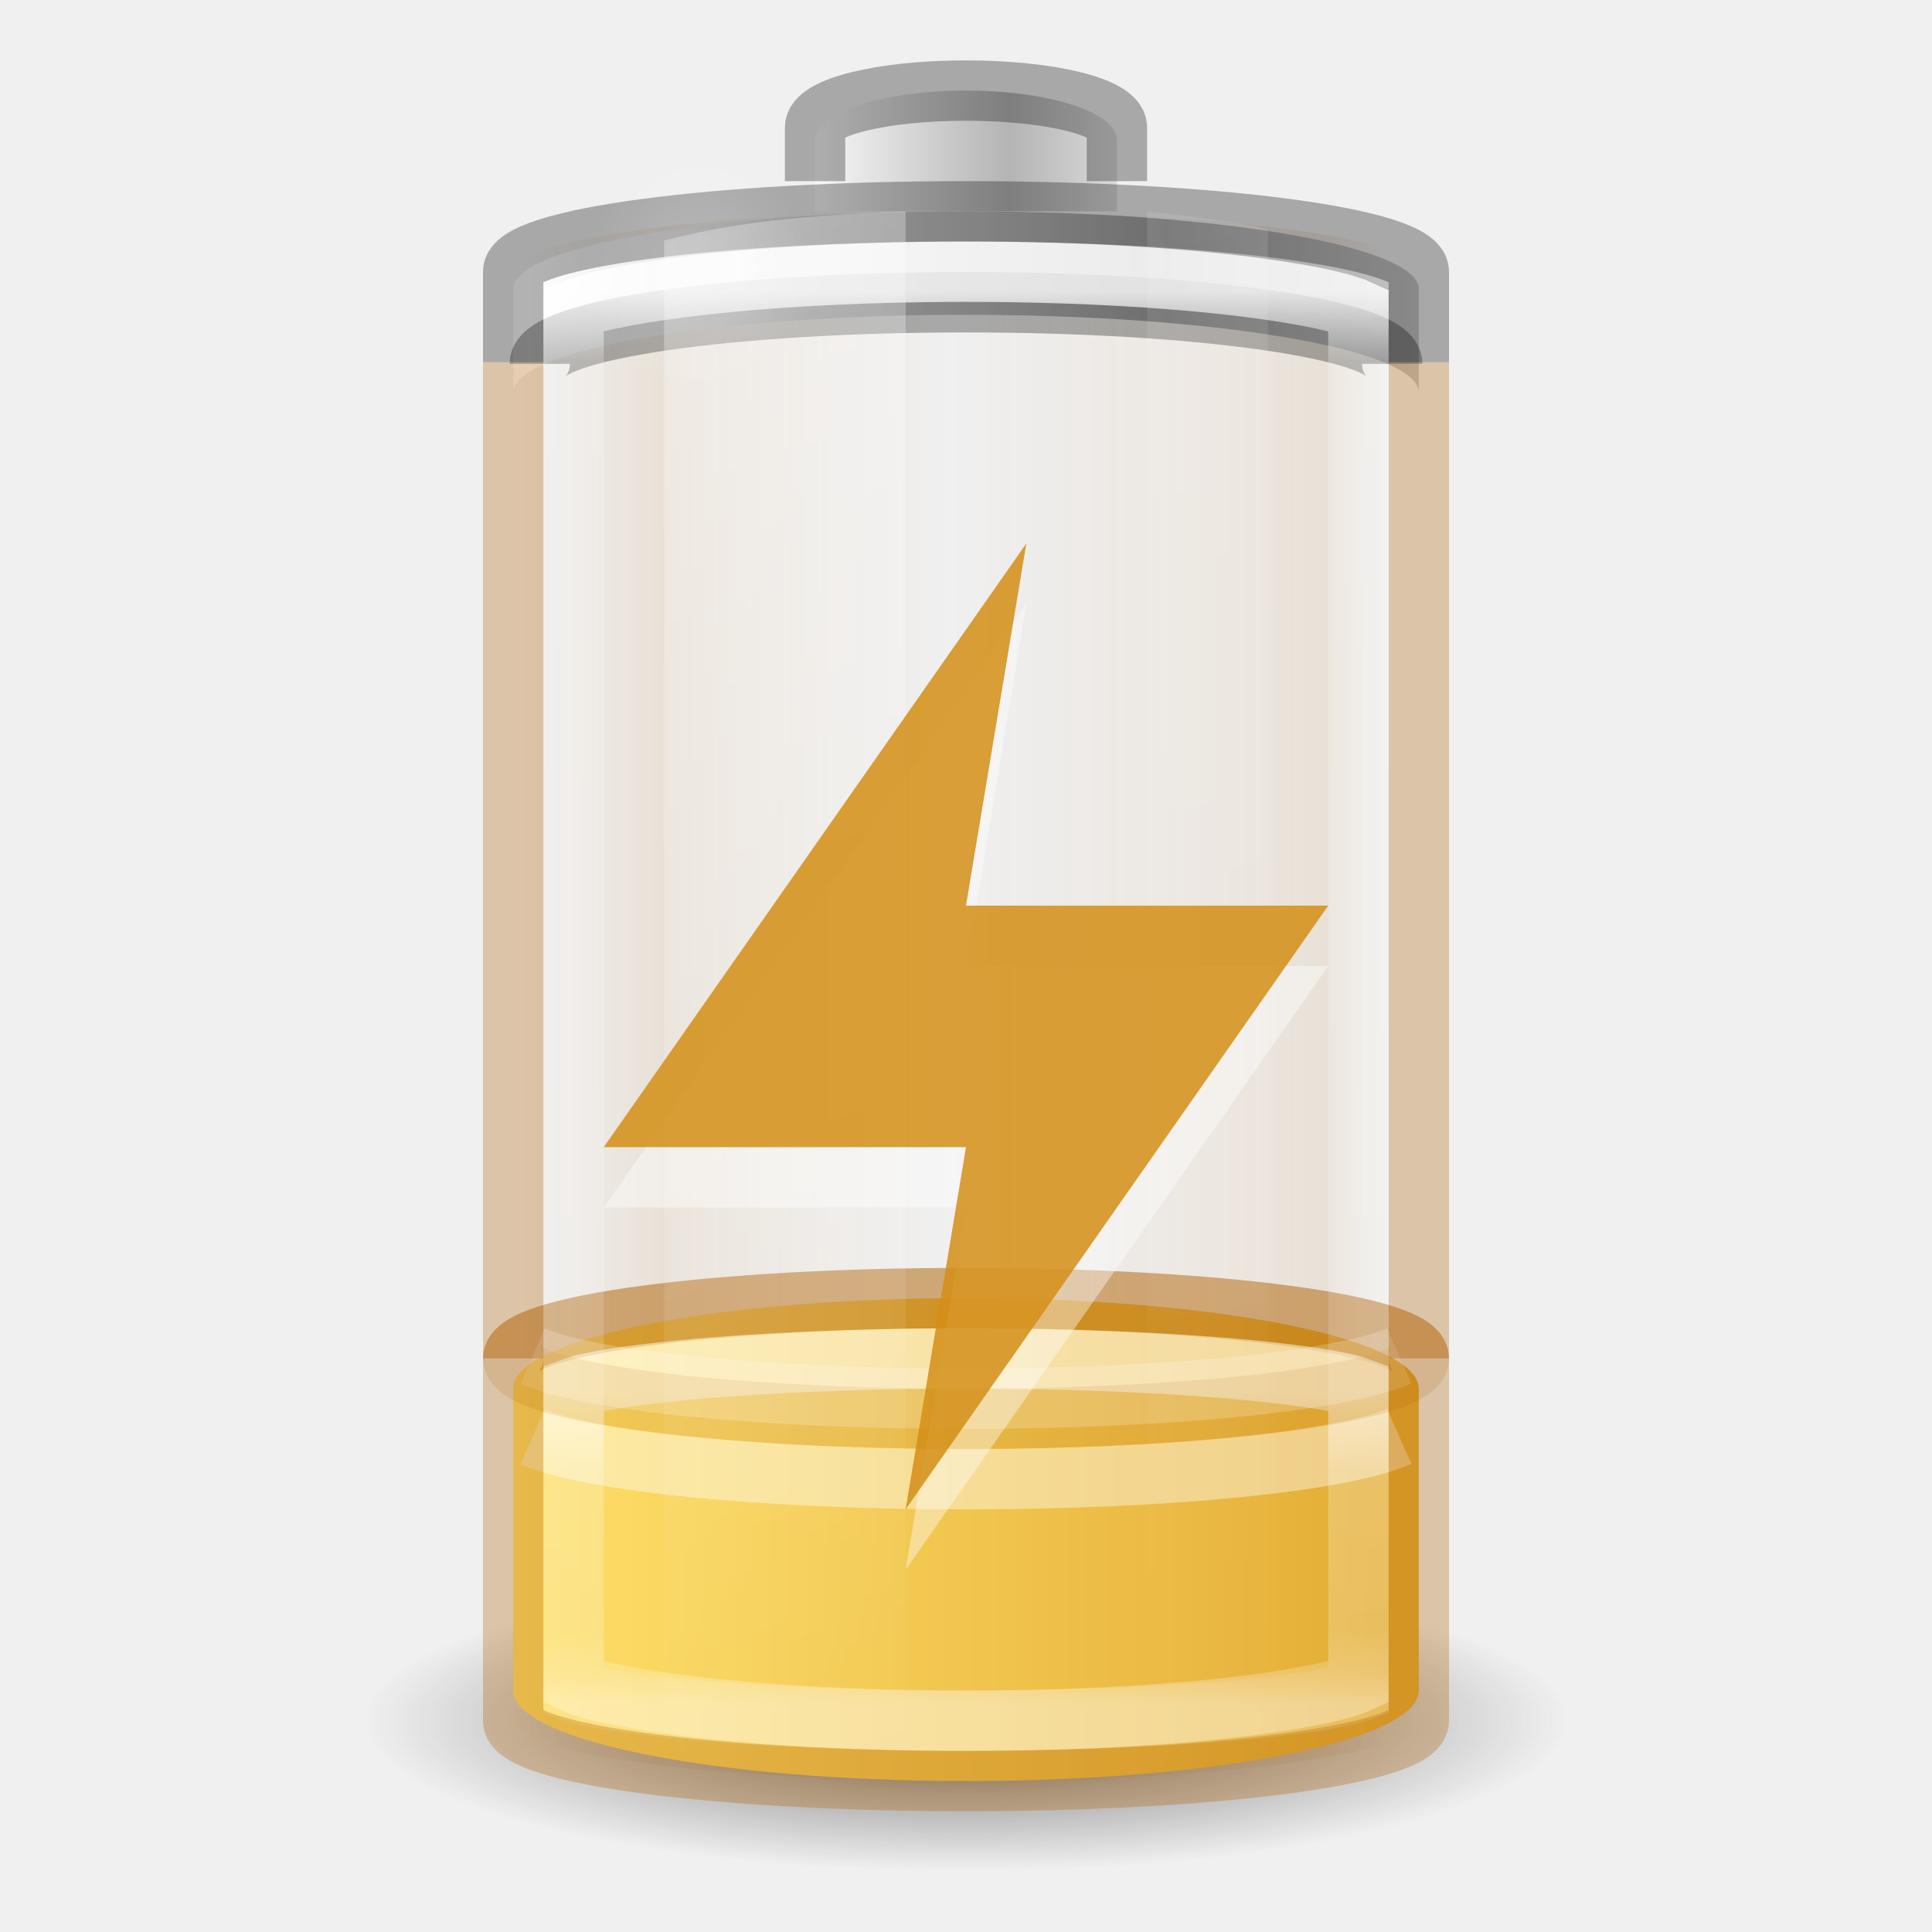
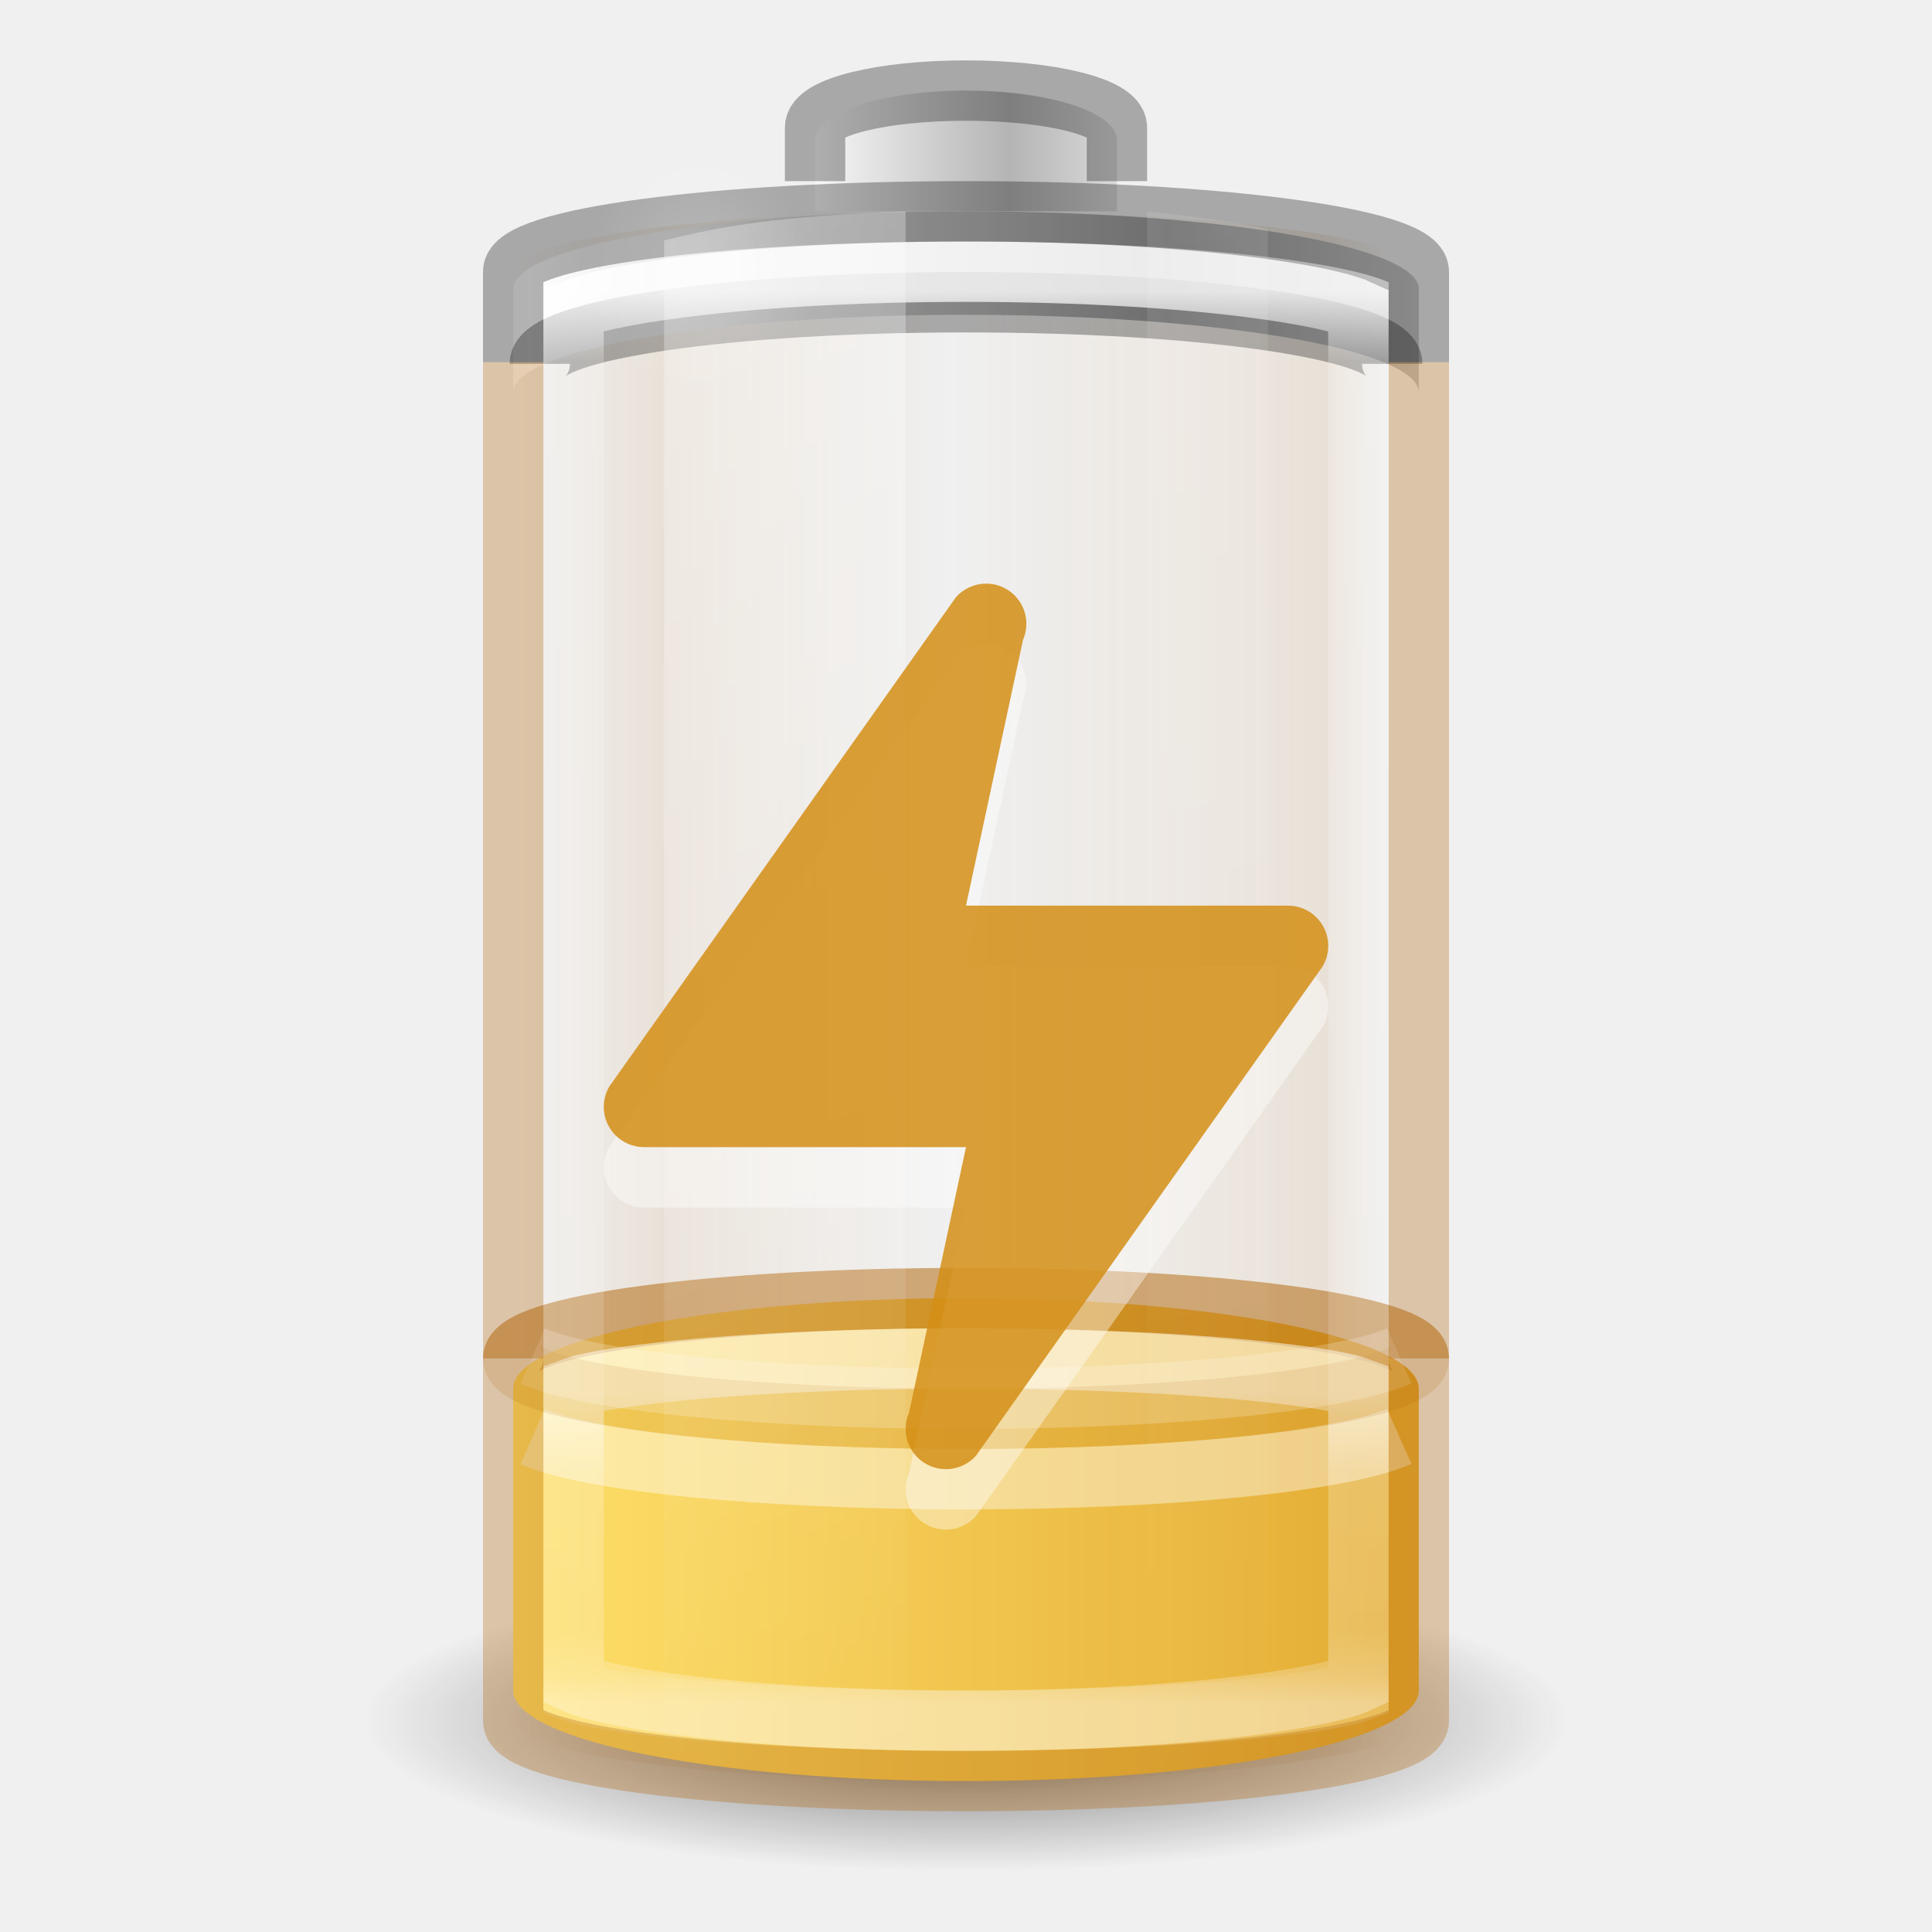
<svg xmlns="http://www.w3.org/2000/svg" xmlns:xlink="http://www.w3.org/1999/xlink" version="1.0" width="32" height="32" id="svg2485" viewBox="0 0 32 32">
  <defs id="defs2487">
    <linearGradient id="linearGradient5126">
      <stop id="stop5128" style="stop-color:#ffffff;stop-opacity:1" offset="0" />
      <stop id="stop5130" style="stop-color:#ffffff;stop-opacity:0" offset="1" />
    </linearGradient>
    <linearGradient id="linearGradient5118">
      <stop id="stop5120" style="stop-color:#9d9d9d;stop-opacity:1" offset="0" />
      <stop id="stop5122" style="stop-color:#ffffff;stop-opacity:1" offset="1" />
    </linearGradient>
    <linearGradient id="linearGradient4762">
      <stop id="stop4764" style="stop-color:#ffffff;stop-opacity:1" offset="0" />
      <stop id="stop4766" style="stop-color:#ffffff;stop-opacity:0.235" offset="0.05" />
      <stop id="stop4768" style="stop-color:#ffffff;stop-opacity:0.157" offset="0.95" />
      <stop id="stop4770" style="stop-color:#ffffff;stop-opacity:0.392" offset="1" />
    </linearGradient>
    <linearGradient id="linearGradient3254-3-182-8-5">
      <stop id="stop4663-8-7" style="stop-color:#ffffff;stop-opacity:1" offset="0" />
      <stop id="stop4665-7-6" style="stop-color:#ffffff;stop-opacity:0" offset="1" />
    </linearGradient>
    <linearGradient x1="30" y1="7" x2="30" y2="43" id="linearGradient4760" xlink:href="#linearGradient4762" gradientUnits="userSpaceOnUse" gradientTransform="matrix(0.52,0,0,0.6486486,3.52,0.2837841)" />
    <linearGradient x1="-20.447" y1="-93.092" x2="-48.479" y2="-93.092" id="linearGradient3457-7-6" xlink:href="#linearGradient2793-2-0-669-94-2" gradientUnits="userSpaceOnUse" gradientTransform="matrix(0.1274027,0,0,0.1511387,19.31925,17.02428)" spreadMethod="reflect" />
    <linearGradient id="linearGradient2793-2-0-669-94-2">
      <stop id="stop4681-3-1" style="stop-color:#b4b4b4;stop-opacity:1" offset="0" />
      <stop id="stop4683-67-4" style="stop-color:#ffffff;stop-opacity:1" offset="1" />
    </linearGradient>
    <linearGradient x1="-17.121" y1="-93.092" x2="-45.762" y2="-93.092" id="linearGradient5066-8" xlink:href="#linearGradient5118" gradientUnits="userSpaceOnUse" gradientTransform="matrix(0.3685519,0,0,0.1335958,25.64328,15.69928)" spreadMethod="reflect" />
    <radialGradient cx="16.5" cy="7.5" r="3.5" fx="16.5" fy="7.5" id="radialGradient5132" xlink:href="#linearGradient5126" gradientUnits="userSpaceOnUse" gradientTransform="matrix(0.5345048,0,0,0.5901873,2.768907,0.07629)" />
    <linearGradient id="linearGradient3820-7-2-1-2-6">
      <stop id="stop3822-2-6-3-3-7" style="stop-color:#3d3d3d;stop-opacity:1" offset="0" />
      <stop id="stop3864-8-7-7-9-1" style="stop-color:#686868;stop-opacity:0.498" offset="0.5" />
      <stop id="stop3824-1-2-5-0-3" style="stop-color:#686868;stop-opacity:0" offset="1" />
    </linearGradient>
    <radialGradient cx="99.157" cy="186.171" r="62.769" fx="99.157" fy="186.171" id="radialGradient5362" xlink:href="#linearGradient3820-7-2-1-2-6" gradientUnits="userSpaceOnUse" gradientTransform="matrix(0.159314,0,0,0.03982852,0.2028998,21.08535)" />
    <linearGradient x1="13.682" y1="17.458" x2="17.773" y2="35.717" id="linearGradient5508" xlink:href="#linearGradient3254-3-182-8-5" gradientUnits="userSpaceOnUse" gradientTransform="matrix(0.9777772,0,0,1.394143,-2.37777,-20.56746)" />
    <linearGradient x1="25.273" y1="17.458" x2="27.318" y2="35.717" id="linearGradient5510" xlink:href="#linearGradient3254-3-182-8-5" gradientUnits="userSpaceOnUse" gradientTransform="matrix(0.9777772,0,0,1.414646,-5.711104,-21.11257)" />
    <linearGradient id="linearGradient3821">
      <stop style="stop-color:#ad5f00;stop-opacity:0" offset="0" id="stop3823" />
      <stop id="stop947" offset="0.069" style="stop-color:#ad5f00;stop-opacity:1" />
      <stop id="stop943" offset="0.5" style="stop-color:#ad5f00;stop-opacity:0" />
      <stop style="stop-color:#ad5f00;stop-opacity:1" offset="0.826" id="stop945" />
      <stop style="stop-color:#ad5f00;stop-opacity:0" offset="1" id="stop3825" />
    </linearGradient>
    <linearGradient y2="25" x2="36.609" y1="25" x1="12.333" gradientTransform="matrix(0.6,0,0,0.6666667,-30.4,-0.166666)" gradientUnits="userSpaceOnUse" id="linearGradient3941" xlink:href="#linearGradient3821" />
    <linearGradient id="linearGradient4271">
      <stop offset="0" style="stop-color:#ffffff;stop-opacity:1" id="stop4273" />
      <stop offset="0.256" style="stop-color:#ffffff;stop-opacity:0.235" id="stop4275" />
      <stop offset="0.909" style="stop-color:#ffffff;stop-opacity:0.157" id="stop4277" />
      <stop offset="1" style="stop-color:#ffffff;stop-opacity:0.392" id="stop4279" />
    </linearGradient>
    <linearGradient gradientTransform="matrix(0.5652174,0,0,0.4999996,2.434783,6.750011)" gradientUnits="userSpaceOnUse" xlink:href="#linearGradient4271" id="linearGradient4760-7" y2="43" x2="30" y1="32.586" x1="30" />
    <linearGradient gradientTransform="matrix(1,0,0,0.3243243,-11.5,-2.432433)" xlink:href="#linearGradient899" id="linearGradient901" x1="19.5" y1="87.667" x2="43.5" y2="87.667" gradientUnits="userSpaceOnUse" />
    <linearGradient id="linearGradient899">
      <stop style="stop-color:#ffe16b;stop-opacity:1" offset="0" id="stop895" />
      <stop style="stop-color:#d48e15;stop-opacity:1" offset="1" id="stop897" />
    </linearGradient>
  </defs>
  <rect width="15" height="26" rx="9" ry="1" x="-23.5" y="3.5" id="rect3268-4" style="color:#000000;display:block;overflow:visible;visibility:visible;opacity:0.1;fill:url(#linearGradient3941);fill-opacity:1;stroke:none;stroke-width:1;marker:none;enable-background:accumulate" transform="scale(-1,1)" />
  <path d="m 26,28.5 a 10,2.5 0 0 1 -20,0 10,2.5 0 1 1 20,0 z" id="path3818-0-5" style="fill:url(#radialGradient5362);fill-opacity:1;stroke:none;stroke-width:1" />
  <rect width="15" height="8" rx="13.5" ry="1.5" x="8.5" y="21.5" id="rect3268-0-1-7" style="color:#000000;display:inline;overflow:visible;visibility:visible;fill:url(#linearGradient901);fill-opacity:1;fill-rule:nonzero;stroke:none;stroke-width:1;marker:none;enable-background:accumulate;font-variation-settings:normal;opacity:1;vector-effect:none;stroke-linecap:butt;stroke-linejoin:miter;stroke-miterlimit:4;stroke-dasharray:none;stroke-dashoffset:0;stroke-opacity:1;stop-color:#000000;stop-opacity:1" />
  <path d="m 23.5,22.5 c 0,-0.554 -3.345,-1 -7.5,-1 -4.155,0 -7.5,0.446 -7.5,1" id="rect3268-0-8" style="color:#000000;display:inline;overflow:visible;visibility:visible;opacity:0.5;fill:none;stroke:#ad5f00;stroke-width:1;stroke-linecap:butt;stroke-linejoin:round;stroke-miterlimit:4;stroke-dasharray:none;stroke-dashoffset:0;stroke-opacity:1;marker:none;enable-background:accumulate" />
  <path d="m 16,22.5 c -1.939,0 -3.685,0.087 -4.928,0.219 -0.621,0.066 -1.127,0.142 -1.431,0.219 -0.08,0.02 -0.093,0.03 -0.141,0.047 v 5.031 c 0.048,0.017 0.061,0.027 0.141,0.047 0.304,0.076 0.809,0.153 1.431,0.219 1.243,0.132 2.989,0.219 4.928,0.219 1.939,0 3.685,-0.087 4.928,-0.219 0.621,-0.066 1.127,-0.142 1.431,-0.219 0.08,-0.02 0.093,-0.03 0.141,-0.047 V 22.984 C 22.452,22.967 22.439,22.958 22.359,22.937 22.055,22.861 21.549,22.785 20.928,22.719 19.685,22.587 17.939,22.5 16,22.5 Z" id="path4230" style="color:#000000;display:block;overflow:visible;visibility:visible;opacity:0.5;fill:none;stroke:url(#linearGradient4760-7);stroke-width:1;stroke-linecap:butt;stroke-linejoin:miter;stroke-miterlimit:7;stroke-dasharray:none;stroke-dashoffset:0;stroke-opacity:1;marker:none;enable-background:accumulate" />
  <path d="m 23.175,23.79 c -0.929,0.412 -3.784,0.71 -7.181,0.71 -3.386,0 -6.233,-0.296 -7.172,-0.705" id="rect3268-0-7-1" style="color:#000000;display:block;overflow:visible;visibility:visible;opacity:0.4;fill:none;stroke:#ffffff;stroke-width:1;stroke-linecap:butt;stroke-linejoin:miter;stroke-miterlimit:7;stroke-dasharray:none;stroke-dashoffset:0;stroke-opacity:1;marker:none;enable-background:accumulate" />
  <path d="m 23.5,22.5 c 0,0.554 -3.345,1 -7.5,1 -4.155,0 -7.5,-0.446 -7.5,-1" id="rect3268-0-3" style="color:#000000;display:inline;overflow:visible;visibility:visible;opacity:0.15;fill:none;stroke:#ad5f00;stroke-width:1;stroke-linecap:butt;stroke-linejoin:round;stroke-miterlimit:4;stroke-dasharray:none;stroke-dashoffset:0;stroke-opacity:1;marker:none;enable-background:accumulate" />
  <path d="m 23.175,22.457 c -0.929,0.412 -3.784,0.71 -7.181,0.71 -3.386,0 -6.233,-0.296 -7.172,-0.705" id="rect3268-0-7-8" style="color:#000000;display:block;overflow:visible;visibility:visible;opacity:0.2;fill:none;stroke:#ffffff;stroke-width:1;stroke-linecap:butt;stroke-linejoin:miter;stroke-miterlimit:7;stroke-dasharray:none;stroke-dashoffset:0;stroke-opacity:1;marker:none;enable-background:accumulate" />
  <path d="M 16,3.5 C 11.845,3.5 8.5,4.073 8.5,4.786 V 6.5 c 0,-0.712 3.345,-1.286 7.5,-1.286 4.155,0 7.5,0.573 7.5,1.286 V 4.786 C 23.5,4.073 20.155,3.5 16,3.5 Z" id="rect3268-6-4" style="color:#000000;display:inline;overflow:visible;visibility:visible;fill:url(#linearGradient5066-8);fill-opacity:1;fill-rule:nonzero;stroke:none;stroke-width:1;marker:none;enable-background:accumulate" />
  <path d="m 8.941,6.026 c 0,-0.565 3.148,-1.02 7.059,-1.02 3.911,0 7.059,0.455 7.059,1.02" id="rect3268-6" style="color:#000000;display:block;overflow:visible;visibility:visible;opacity:0.3;fill:none;stroke:#000000;stroke-width:1;stroke-linecap:butt;stroke-linejoin:miter;stroke-miterlimit:7;stroke-dasharray:none;stroke-dashoffset:0;stroke-opacity:1;marker:none;enable-background:accumulate" />
  <path d="M 18.5,3.5 V 2.318 c 0,-0.455 -1.115,-0.818 -2.5,-0.818 -1.385,0 -2.5,0.364 -2.5,0.818 V 3.5" id="rect3268-3-9" style="color:#000000;display:inline;overflow:visible;visibility:visible;fill:url(#linearGradient3457-7-6);fill-opacity:1;fill-rule:nonzero;stroke:none;stroke-width:1;marker:none;enable-background:accumulate" />
  <path d="M 18.5,3 V 2.114 c 0,-0.341 -1.115,-0.614 -2.5,-0.614 -1.385,0 -2.5,0.273 -2.5,0.614 v 0.886" id="rect3268-3" style="color:#000000;display:block;overflow:visible;visibility:visible;opacity:0.3;fill:none;stroke:#000000;stroke-width:1;stroke-linecap:butt;stroke-linejoin:miter;stroke-miterlimit:7;stroke-dasharray:none;stroke-dashoffset:0;stroke-opacity:1;marker:none;enable-background:accumulate" />
  <path d="m 16,4.5 c -1.929,0 -3.667,0.112 -4.907,0.284 -0.62,0.086 -1.121,0.182 -1.43,0.284 -0.085,0.028 -0.111,0.037 -0.163,0.061 V 27.872 c 0.052,0.024 0.077,0.033 0.163,0.061 0.309,0.102 0.81,0.198 1.43,0.284 C 12.333,28.388 14.071,28.5 16,28.5 c 1.929,0 3.667,-0.112 4.907,-0.284 0.62,-0.086 1.121,-0.182 1.43,-0.284 0.085,-0.028 0.111,-0.037 0.163,-0.061 V 5.128 C 22.448,5.104 22.423,5.096 22.337,5.068 22.028,4.966 21.528,4.87 20.907,4.784 19.667,4.612 17.929,4.5 16,4.5 Z" id="path4752" style="color:#000000;display:block;overflow:visible;visibility:visible;opacity:0.8;fill:none;stroke:url(#linearGradient4760);stroke-width:1;stroke-linecap:butt;stroke-linejoin:miter;stroke-miterlimit:7;stroke-dasharray:none;stroke-dashoffset:0;stroke-opacity:1;marker:none;enable-background:accumulate" />
  <path id="rect3268" style="color:#000000;display:block;overflow:visible;visibility:visible;opacity:0.3;fill:none;stroke:#000000;stroke-width:1;stroke-linecap:butt;stroke-linejoin:miter;stroke-miterlimit:7;stroke-dasharray:none;stroke-dashoffset:0;stroke-opacity:1;marker:none;enable-background:accumulate" d="M 23.5,6 V 4.5 c 0,-0.554 -3.345,-1 -7.5,-1 -4.155,0 -7.5,0.446 -7.5,1 V 6" />
  <path d="m 15,3.5 c -2.142,0.081 -3.005,0.241 -4,0.481 V 29.019 c 0.995,0.24 1.858,0.4 4,0.481 z" id="path5194" style="display:inline;overflow:visible;visibility:visible;opacity:0.3;fill:url(#linearGradient5508);fill-opacity:1;fill-rule:nonzero;stroke:none;stroke-width:1;marker:none" />
  <path d="M 19,3.5 V 29.5 c 0.758,-0.084 1.536,-0.184 2,-0.297 V 3.797 C 20.536,3.684 19.758,3.584 19,3.5 Z" id="rect3244" style="display:inline;overflow:visible;visibility:visible;opacity:0.1;fill:url(#linearGradient5510);fill-opacity:1;fill-rule:nonzero;stroke:none;stroke-width:1;marker:none" />
  <path d="m 13.459,4.503 a 1.871,2.066 0 1 1 -3.742,0 1.871,2.066 0 1 1 3.742,0 z" id="path5124" style="color:#000000;display:inline;overflow:visible;visibility:visible;opacity:0.2;fill:url(#radialGradient5132);fill-opacity:1;fill-rule:nonzero;stroke:none;stroke-width:1.37;marker:none;enable-background:accumulate" />
  <g id="g5672" style="opacity:0.4;stroke-width:1.5" transform="scale(0.6666667)" />
  <path id="rect910" style="color:#000000;display:block;overflow:visible;visibility:visible;opacity:0.3;fill:none;stroke:#ad5f00;stroke-width:1;stroke-linecap:butt;stroke-linejoin:miter;stroke-miterlimit:7;stroke-dasharray:none;stroke-dashoffset:0;stroke-opacity:1;marker:none;enable-background:accumulate" d="m 8.5,6 v 22.5 c 0,0.554 3.345,1 7.5,1 4.155,0 7.5,-0.446 7.5,-1 V 6" />
-   <path id="path2-3" style="font-variation-settings:normal;opacity:0.4;isolation:auto;mix-blend-mode:normal;vector-effect:none;fill:#ffffff;fill-opacity:1;stroke:none;stroke-width:1;stroke-linecap:butt;stroke-linejoin:miter;stroke-miterlimit:4;stroke-dasharray:none;stroke-dashoffset:0;stroke-opacity:1;marker:none;stop-color:#000000;stop-opacity:1" overflow="visible" fill="#666666" d="M 15,26 22,16 H 16 L 17,10 10,20 h 6 z" color="#bebebe" />
-   <path color="#bebebe" d="m 15,25 7,-10 h -6 l 1,-6 -7,10 h 6 z" fill="#666666" overflow="visible" style="font-variation-settings:normal;opacity:0.85;isolation:auto;mix-blend-mode:normal;vector-effect:none;fill:#d48e15;fill-opacity:1;stroke:none;stroke-width:1;stroke-linecap:butt;stroke-linejoin:miter;stroke-miterlimit:4;stroke-dasharray:none;stroke-dashoffset:0;stroke-opacity:1;marker:none;stop-color:#000000;stop-opacity:1" id="path2" />
+   <path id="path54-3" style="font-variation-settings:normal;opacity:0.4;vector-effect:none;fill:#ffffff;fill-opacity:1;stroke:none;stroke-width:1;stroke-linecap:butt;stroke-linejoin:miter;stroke-miterlimit:4;stroke-dasharray:none;stroke-dashoffset:0;stroke-opacity:1;marker:none;stop-color:#000000;stop-opacity:1" d="m 16.333,10.667 c -0.199,0 -0.378,0.087 -0.5,0.225 L 10.094,18.994 C 10.035,19.094 10,19.21 10,19.334 c 0,0.368 0.298,0.667 0.667,0.667 h 5.333 l -0.944,4.4 c -0.036,0.082 -0.056,0.172 -0.056,0.267 0,0.368 0.298,0.667 0.667,0.667 0.199,0 0.378,-0.087 0.5,-0.225 l 5.74,-8.102 C 21.965,16.907 22,16.791 22,16.667 22,16.299 21.702,16 21.333,16 h -5.333 l 0.944,-4.4 c 0.036,-0.082 0.056,-0.172 0.056,-0.267 0,-0.368 -0.298,-0.667 -0.667,-0.667 z" />
+   <path id="path54" style="font-variation-settings:normal;opacity:0.85;vector-effect:none;fill:#d48e15;fill-opacity:1;stroke:none;stroke-width:1;stroke-linecap:butt;stroke-linejoin:miter;stroke-miterlimit:4;stroke-dasharray:none;stroke-dashoffset:0;stroke-opacity:1;marker:none;stop-color:#000000;stop-opacity:1" d="m 16.333,9.667 c -0.199,0 -0.378,0.087 -0.5,0.225 L 10.094,17.993 C 10.035,18.093 10,18.209 10,18.333 c 0,0.368 0.298,0.667 0.667,0.667 h 5.333 l -0.944,4.4 c -0.036,0.082 -0.056,0.172 -0.056,0.267 0,0.368 0.298,0.667 0.667,0.667 0.199,0 0.378,-0.087 0.5,-0.225 l 5.74,-8.102 C 21.965,15.907 22,15.791 22,15.667 c 0,-0.368 -0.298,-0.667 -0.667,-0.667 h -5.333 l 0.944,-4.4 c 0.036,-0.082 0.056,-0.172 0.056,-0.267 0,-0.368 -0.298,-0.667 -0.667,-0.667 z" />
</svg>
